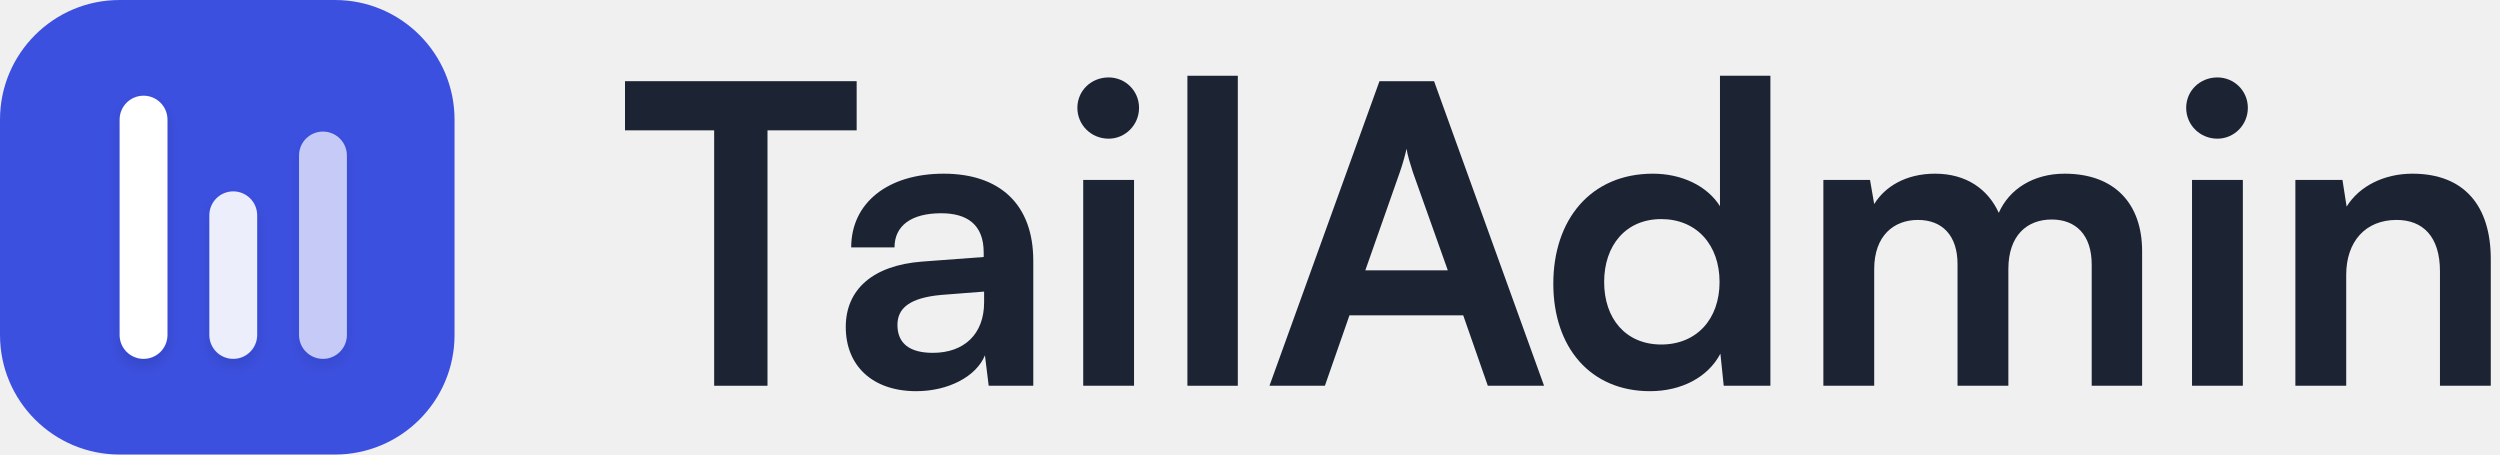
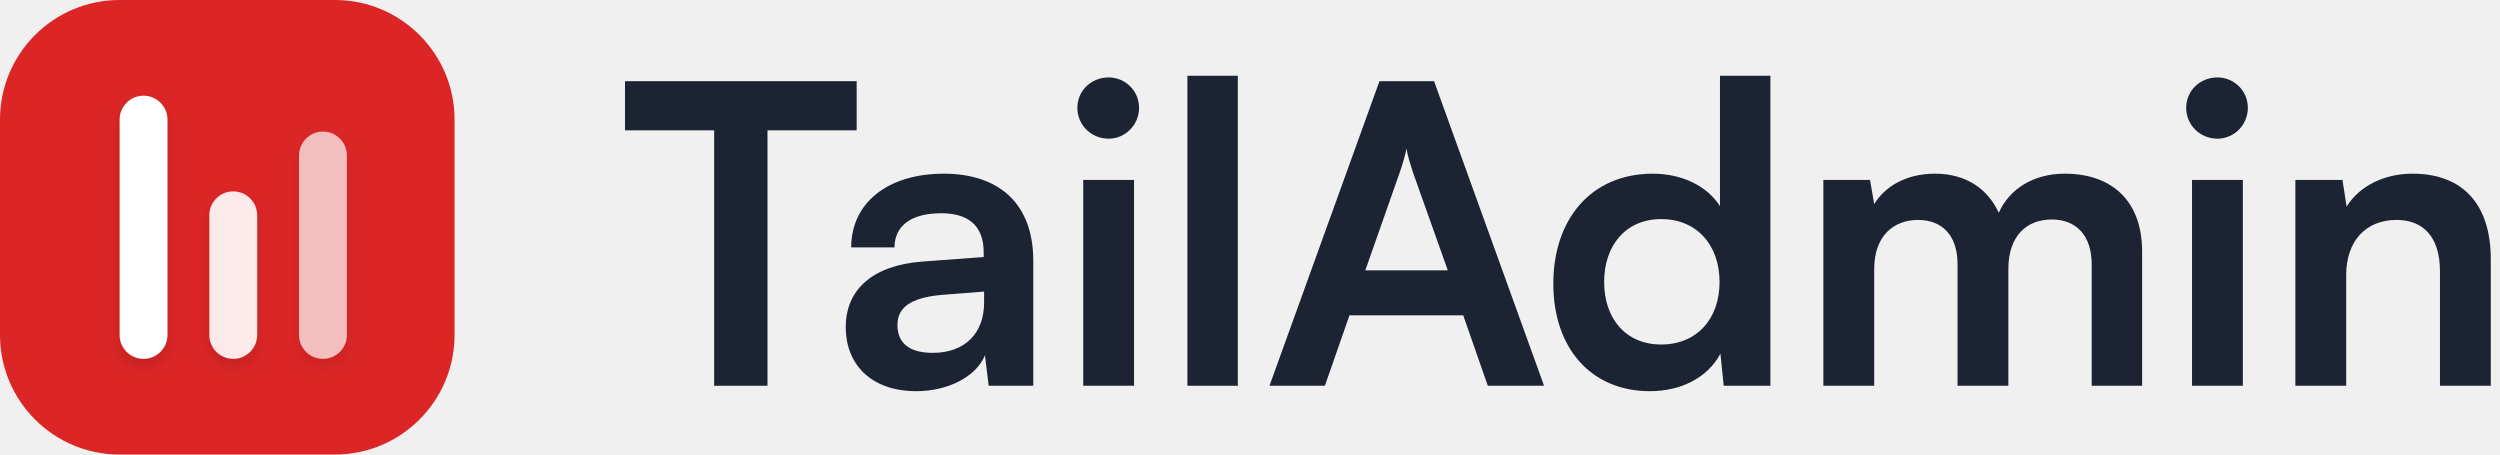
<svg xmlns="http://www.w3.org/2000/svg" width="176" height="32" viewBox="0 0 176 32" fill="none">
  <path d="M44 9.176H50.277V27.157H54.032V9.176H60.309V5.715H44V9.176Z" fill="#1C2434" />
  <path d="M64.5 27.539C66.758 27.539 68.724 26.512 69.34 25.016L69.604 27.157H72.743V18.357C72.743 14.339 70.337 12.227 66.436 12.227C62.505 12.227 59.924 14.28 59.924 17.419H62.974C62.974 15.893 64.148 15.013 66.26 15.013C68.079 15.013 69.252 15.805 69.252 17.771V18.093L64.91 18.416C61.478 18.68 59.542 20.352 59.542 23.021C59.542 25.749 61.42 27.539 64.5 27.539ZM65.673 24.84C64.06 24.84 63.18 24.195 63.18 22.875C63.18 21.701 64.031 20.968 66.26 20.763L69.281 20.528V21.291C69.281 23.52 67.873 24.84 65.673 24.84Z" fill="#1C2434" />
  <path d="M78.047 9.763C79.221 9.763 80.189 8.795 80.189 7.592C80.189 6.389 79.221 5.451 78.047 5.451C76.816 5.451 75.847 6.389 75.847 7.592C75.847 8.795 76.816 9.763 78.047 9.763ZM76.258 27.157H79.837V12.667H76.258V27.157Z" fill="#1C2434" />
  <path d="M87.142 27.157V5.333H83.593V27.157H87.142Z" fill="#1C2434" />
  <path d="M93.272 27.157L95.003 22.2H103.011L104.742 27.157H108.702L100.958 5.715H97.115L89.371 27.157H93.272ZM98.552 12.109C98.758 11.523 98.933 10.877 99.022 10.467C99.08 10.907 99.285 11.552 99.462 12.109L101.926 19.032H96.118L98.552 12.109Z" fill="#1C2434" />
  <path d="M116.158 27.539C118.358 27.539 120.236 26.571 121.116 24.899L121.35 27.157H124.636V5.333H121.086V14.515C120.177 13.077 118.388 12.227 116.364 12.227C111.993 12.227 109.353 15.453 109.353 19.971C109.353 24.459 111.964 27.539 116.158 27.539ZM116.95 24.253C114.457 24.253 112.932 22.435 112.932 19.853C112.932 17.272 114.457 15.424 116.95 15.424C119.444 15.424 121.057 17.243 121.057 19.853C121.057 22.464 119.444 24.253 116.95 24.253Z" fill="#1C2434" />
  <path d="M131.944 27.157V18.944C131.944 16.597 133.322 15.483 135.024 15.483C136.725 15.483 137.81 16.568 137.81 18.592V27.157H141.389V18.944C141.389 16.568 142.709 15.453 144.44 15.453C146.141 15.453 147.256 16.539 147.256 18.621V27.157H150.805V17.683C150.805 14.339 148.869 12.227 145.349 12.227C143.149 12.227 141.448 13.312 140.714 14.984C139.952 13.312 138.426 12.227 136.226 12.227C134.144 12.227 132.677 13.165 131.944 14.368L131.65 12.667H128.365V27.157H131.944Z" fill="#1C2434" />
  <path d="M156.107 9.763C157.281 9.763 158.249 8.795 158.249 7.592C158.249 6.389 157.281 5.451 156.107 5.451C154.875 5.451 153.907 6.389 153.907 7.592C153.907 8.795 154.875 9.763 156.107 9.763ZM154.318 27.157H157.897V12.667H154.318V27.157Z" fill="#1C2434" />
  <path d="M165.173 27.157V19.355C165.173 17.008 166.522 15.483 168.722 15.483C170.57 15.483 171.773 16.656 171.773 19.091V27.157H175.351V18.24C175.351 14.485 173.474 12.227 169.837 12.227C167.871 12.227 166.111 13.077 165.202 14.544L164.909 12.667H161.594V27.157H165.173Z" fill="#1C2434" />
-   <path d="M0 8.421C0 3.77 3.77 0 8.421 0H23.579C28.23 0 32 3.77 32 8.421V23.579C32 28.23 28.23 32 23.579 32H8.421C3.77 32 0 28.23 0 23.579V8.421Z" fill="#3C50E0" />
+   <path d="M0 8.421C0 3.77 3.77 0 8.421 0H23.579C28.23 0 32 3.77 32 8.421V23.579C32 28.23 28.23 32 23.579 32H8.421C3.77 32 0 28.23 0 23.579V8.421Z" fill="#DC2626" />
  <g filter="url(#filter0_d_521_14075)">
    <path d="M8.421 8.421C8.421 7.491 9.175 6.737 10.106 6.737V6.737C11.036 6.737 11.79 7.491 11.79 8.421V23.579C11.79 24.509 11.036 25.263 10.106 25.263V25.263C9.175 25.263 8.421 24.509 8.421 23.579V8.421Z" fill="white" />
  </g>
  <g opacity="0.9" filter="url(#filter1_d_521_14075)">
    <path d="M14.737 15.158C14.737 14.227 15.491 13.473 16.421 13.473V13.473C17.351 13.473 18.105 14.227 18.105 15.158V23.579C18.105 24.509 17.351 25.263 16.421 25.263V25.263C15.491 25.263 14.737 24.509 14.737 23.579V15.158Z" fill="white" />
  </g>
  <g opacity="0.7" filter="url(#filter2_d_521_14075)">
    <path d="M21.052 10.947C21.052 10.017 21.806 9.263 22.736 9.263V9.263C23.667 9.263 24.421 10.017 24.421 10.947V23.578C24.421 24.509 23.667 25.263 22.736 25.263V25.263C21.806 25.263 21.052 24.509 21.052 23.578V10.947Z" fill="white" />
  </g>
  <defs>
    <filter id="filter0_d_521_14075" x="7.421" y="6.237" width="5.369" height="20.526" filterUnits="userSpaceOnUse" color-interpolation-filters="sRGB">
      <feFlood flood-opacity="0" result="BackgroundImageFix" />
      <feColorMatrix in="SourceAlpha" type="matrix" values="0 0 0 0 0 0 0 0 0 0 0 0 0 0 0 0 0 0 127 0" result="hardAlpha" />
      <feOffset dy="0.5" />
      <feGaussianBlur stdDeviation="0.5" />
      <feComposite in2="hardAlpha" operator="out" />
      <feColorMatrix type="matrix" values="0 0 0 0 0 0 0 0 0 0 0 0 0 0 0 0 0 0 0.12 0" />
      <feBlend mode="normal" in2="BackgroundImageFix" result="effect1_dropShadow_521_14075" />
      <feBlend mode="normal" in="SourceGraphic" in2="effect1_dropShadow_521_14075" result="shape" />
    </filter>
    <filter id="filter1_d_521_14075" x="13.737" y="12.973" width="5.369" height="13.79" filterUnits="userSpaceOnUse" color-interpolation-filters="sRGB">
      <feFlood flood-opacity="0" result="BackgroundImageFix" />
      <feColorMatrix in="SourceAlpha" type="matrix" values="0 0 0 0 0 0 0 0 0 0 0 0 0 0 0 0 0 0 127 0" result="hardAlpha" />
      <feOffset dy="0.5" />
      <feGaussianBlur stdDeviation="0.5" />
      <feComposite in2="hardAlpha" operator="out" />
      <feColorMatrix type="matrix" values="0 0 0 0 0 0 0 0 0 0 0 0 0 0 0 0 0 0 0.12 0" />
      <feBlend mode="normal" in2="BackgroundImageFix" result="effect1_dropShadow_521_14075" />
      <feBlend mode="normal" in="SourceGraphic" in2="effect1_dropShadow_521_14075" result="shape" />
    </filter>
    <filter id="filter2_d_521_14075" x="20.052" y="8.763" width="5.369" height="18" filterUnits="userSpaceOnUse" color-interpolation-filters="sRGB">
      <feFlood flood-opacity="0" result="BackgroundImageFix" />
      <feColorMatrix in="SourceAlpha" type="matrix" values="0 0 0 0 0 0 0 0 0 0 0 0 0 0 0 0 0 0 127 0" result="hardAlpha" />
      <feOffset dy="0.5" />
      <feGaussianBlur stdDeviation="0.5" />
      <feComposite in2="hardAlpha" operator="out" />
      <feColorMatrix type="matrix" values="0 0 0 0 0 0 0 0 0 0 0 0 0 0 0 0 0 0 0.12 0" />
      <feBlend mode="normal" in2="BackgroundImageFix" result="effect1_dropShadow_521_14075" />
      <feBlend mode="normal" in="SourceGraphic" in2="effect1_dropShadow_521_14075" result="shape" />
    </filter>
  </defs>
</svg>
